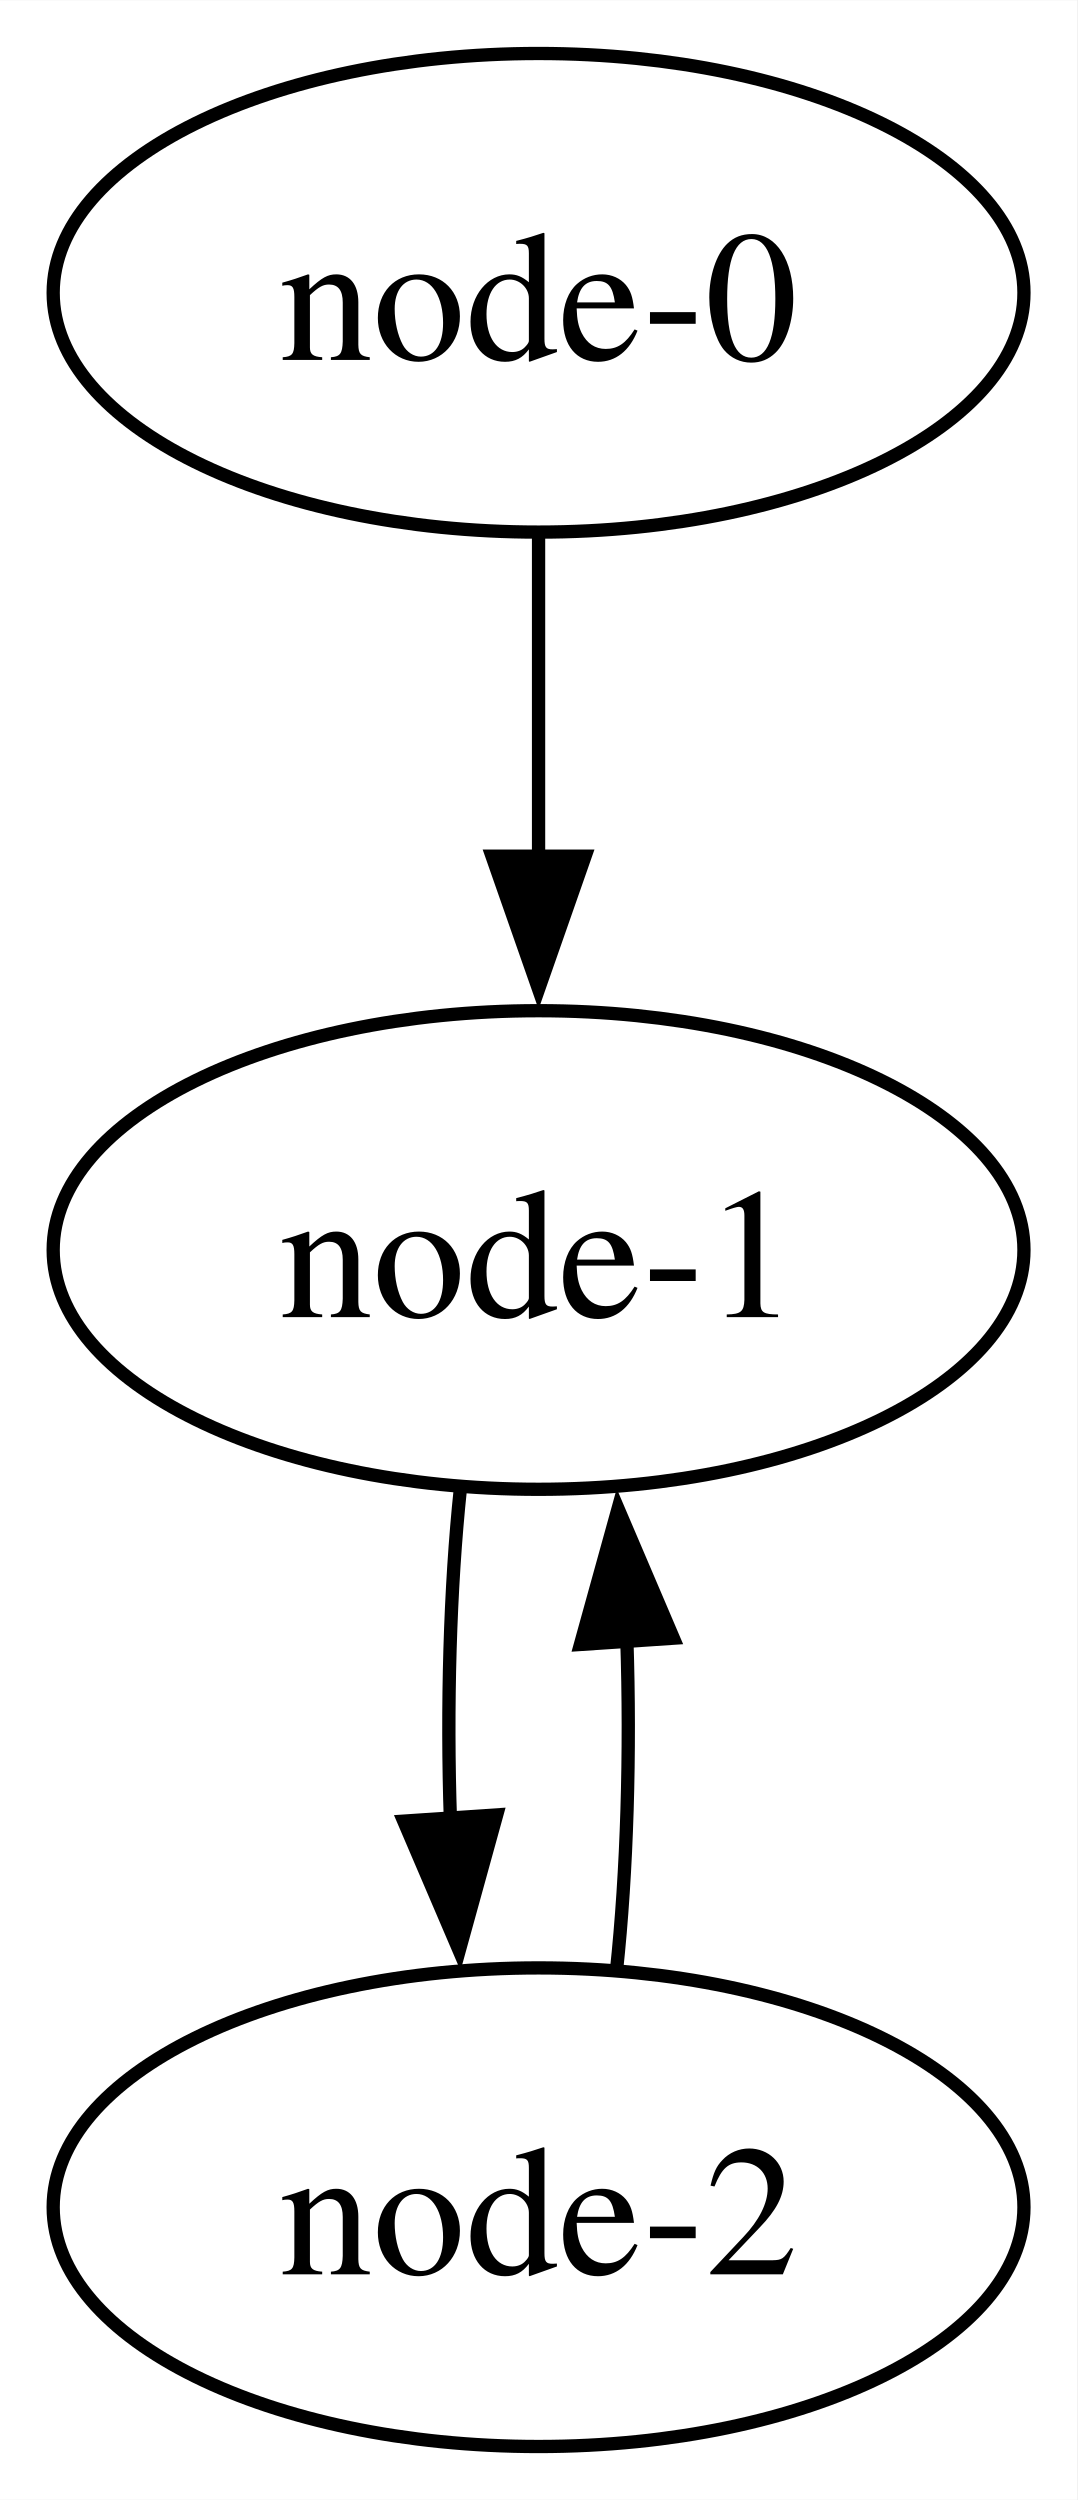
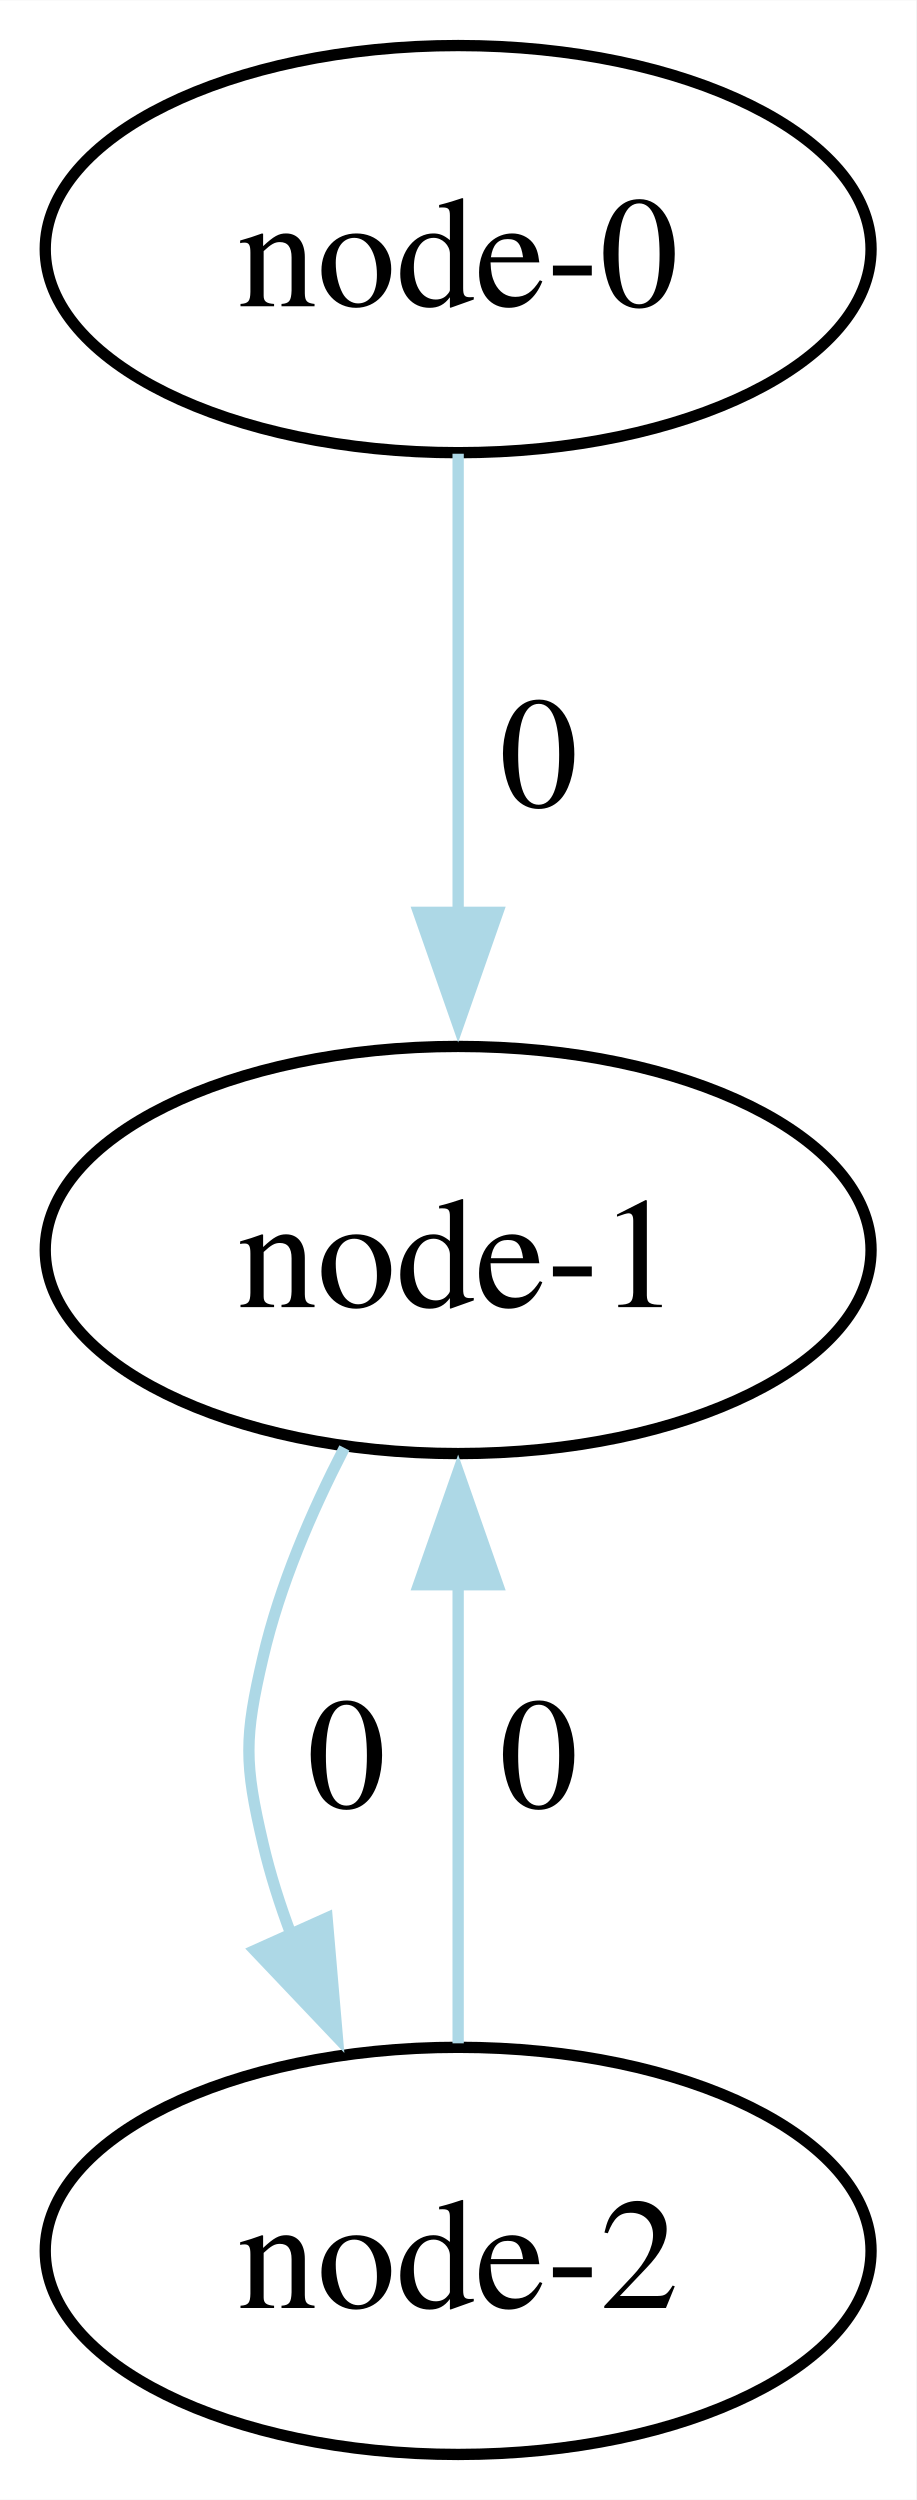
- <svg xmlns="http://www.w3.org/2000/svg" width="81pt" height="188pt" viewBox="0.00 0.00 81.02 188.00">
-   <g id="graph0" class="graph" transform="scale(1 1) rotate(0) translate(4 184)">
-     <polygon fill="white" stroke="none" points="-4,4 -4,-184 77.02,-184 77.02,4 -4,4" />
+ <svg xmlns="http://www.w3.org/2000/svg" width="81pt" height="221pt" viewBox="0.00 0.00 81.02 221.00">
+   <g id="graph0" class="graph" transform="scale(1 1) rotate(0) translate(4 217)">
+     <polygon fill="white" stroke="none" points="-4,4 -4,-217 77.02,-217 77.02,4 -4,4" />
    <g id="node1" class="node">
-       <ellipse fill="none" stroke="black" cx="36.51" cy="-162" rx="36.51" ry="18" />
-       <text text-anchor="middle" x="36.51" y="-156.95" font-family="Times,serif" font-size="14.00">node-0</text>
+       <ellipse fill="none" stroke="black" cx="36.51" cy="-195" rx="36.51" ry="18" />
+       <text text-anchor="middle" x="36.51" y="-189.95" font-family="Times,serif" font-size="14.00">node-0</text>
    </g>
    <g id="node2" class="node">
-       <ellipse fill="none" stroke="black" cx="36.51" cy="-90" rx="36.51" ry="18" />
-       <text text-anchor="middle" x="36.51" y="-84.95" font-family="Times,serif" font-size="14.00">node-1</text>
+       <ellipse fill="none" stroke="black" cx="36.51" cy="-106.5" rx="36.51" ry="18" />
+       <text text-anchor="middle" x="36.51" y="-101.45" font-family="Times,serif" font-size="14.00">node-1</text>
    </g>
    <g id="edge3" class="edge">
-       <path fill="none" stroke="black" d="M36.51,-143.7C36.51,-136.41 36.51,-127.73 36.51,-119.54" />
-       <polygon fill="black" stroke="black" points="40.01,-119.62 36.51,-109.62 33.01,-119.62 40.01,-119.62" />
+       <path fill="none" stroke="lightblue" d="M36.51,-176.91C36.51,-165.26 36.51,-149.55 36.51,-136.02" />
+       <polygon fill="lightblue" stroke="lightblue" points="40.01,-136.36 36.51,-126.36 33.01,-136.36 40.01,-136.36" />
+       <text text-anchor="middle" x="43.63" y="-145.7" font-family="Times,serif" font-size="14.00">  0</text>
    </g>
    <g id="node3" class="node">
      <ellipse fill="none" stroke="black" cx="36.51" cy="-18" rx="36.51" ry="18" />
      <text text-anchor="middle" x="36.51" y="-12.95" font-family="Times,serif" font-size="14.00">node-2</text>
    </g>
    <g id="edge1" class="edge">
-       <path fill="none" stroke="black" d="M30.63,-72.05C29.84,-64.57 29.59,-55.58 29.88,-47.14" />
-       <polygon fill="black" stroke="black" points="33.36,-47.51 30.54,-37.3 26.37,-47.04 33.36,-47.51" />
+       <path fill="none" stroke="lightblue" d="M26.45,-89C23.53,-83.34 20.73,-76.83 19.26,-70.5 17.59,-63.36 17.59,-61.14 19.26,-54 19.88,-51.33 20.74,-48.63 21.74,-45.97" />
+       <polygon fill="lightblue" stroke="lightblue" points="24.92,-47.44 25.83,-36.88 18.53,-44.57 24.92,-47.44" />
+       <text text-anchor="middle" x="26.63" y="-57.2" font-family="Times,serif" font-size="14.00">  0</text>
    </g>
    <g id="edge2" class="edge">
-       <path fill="none" stroke="black" d="M42.37,-35.79C43.17,-43.25 43.43,-52.24 43.15,-60.69" />
-       <polygon fill="black" stroke="black" points="39.66,-60.33 42.49,-70.54 46.65,-60.8 39.66,-60.33" />
+       <path fill="none" stroke="lightblue" d="M36.51,-36.35C36.51,-48.06 36.51,-63.79 36.51,-77.28" />
+       <polygon fill="lightblue" stroke="lightblue" points="33.01,-76.9 36.51,-86.9 40.01,-76.9 33.01,-76.9" />
+       <text text-anchor="middle" x="43.63" y="-57.2" font-family="Times,serif" font-size="14.00">  0</text>
    </g>
  </g>
</svg>
